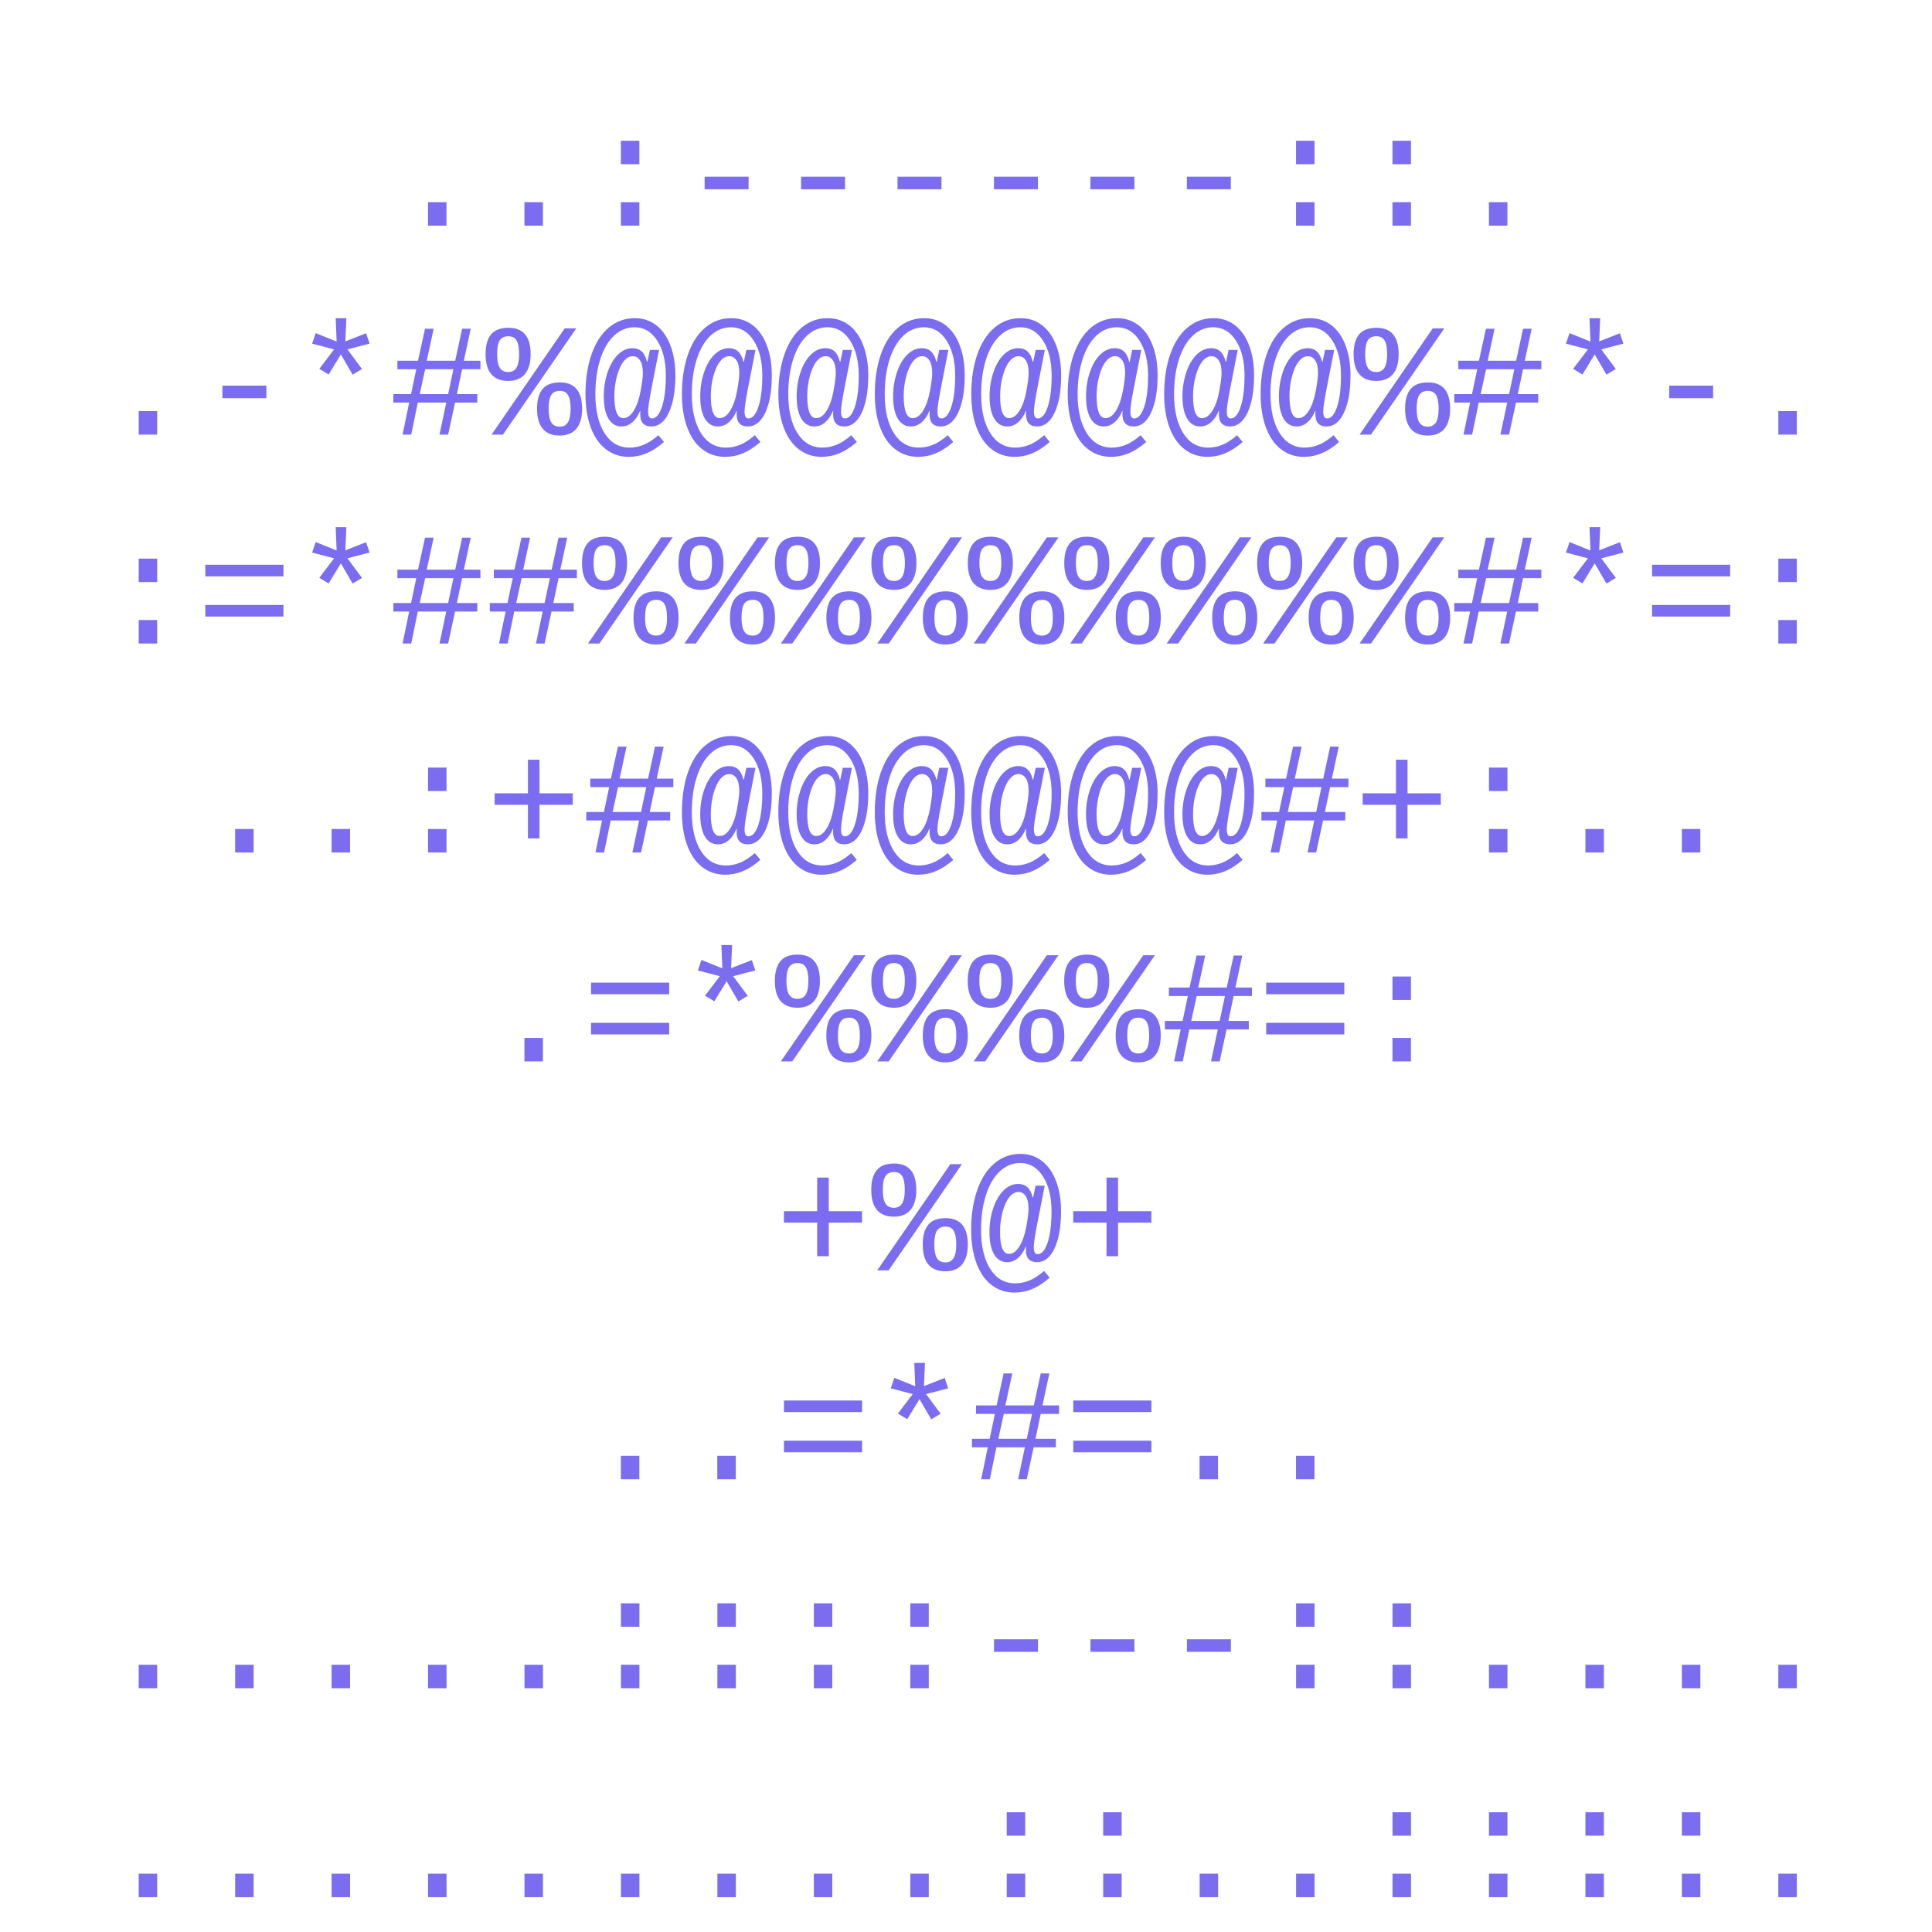
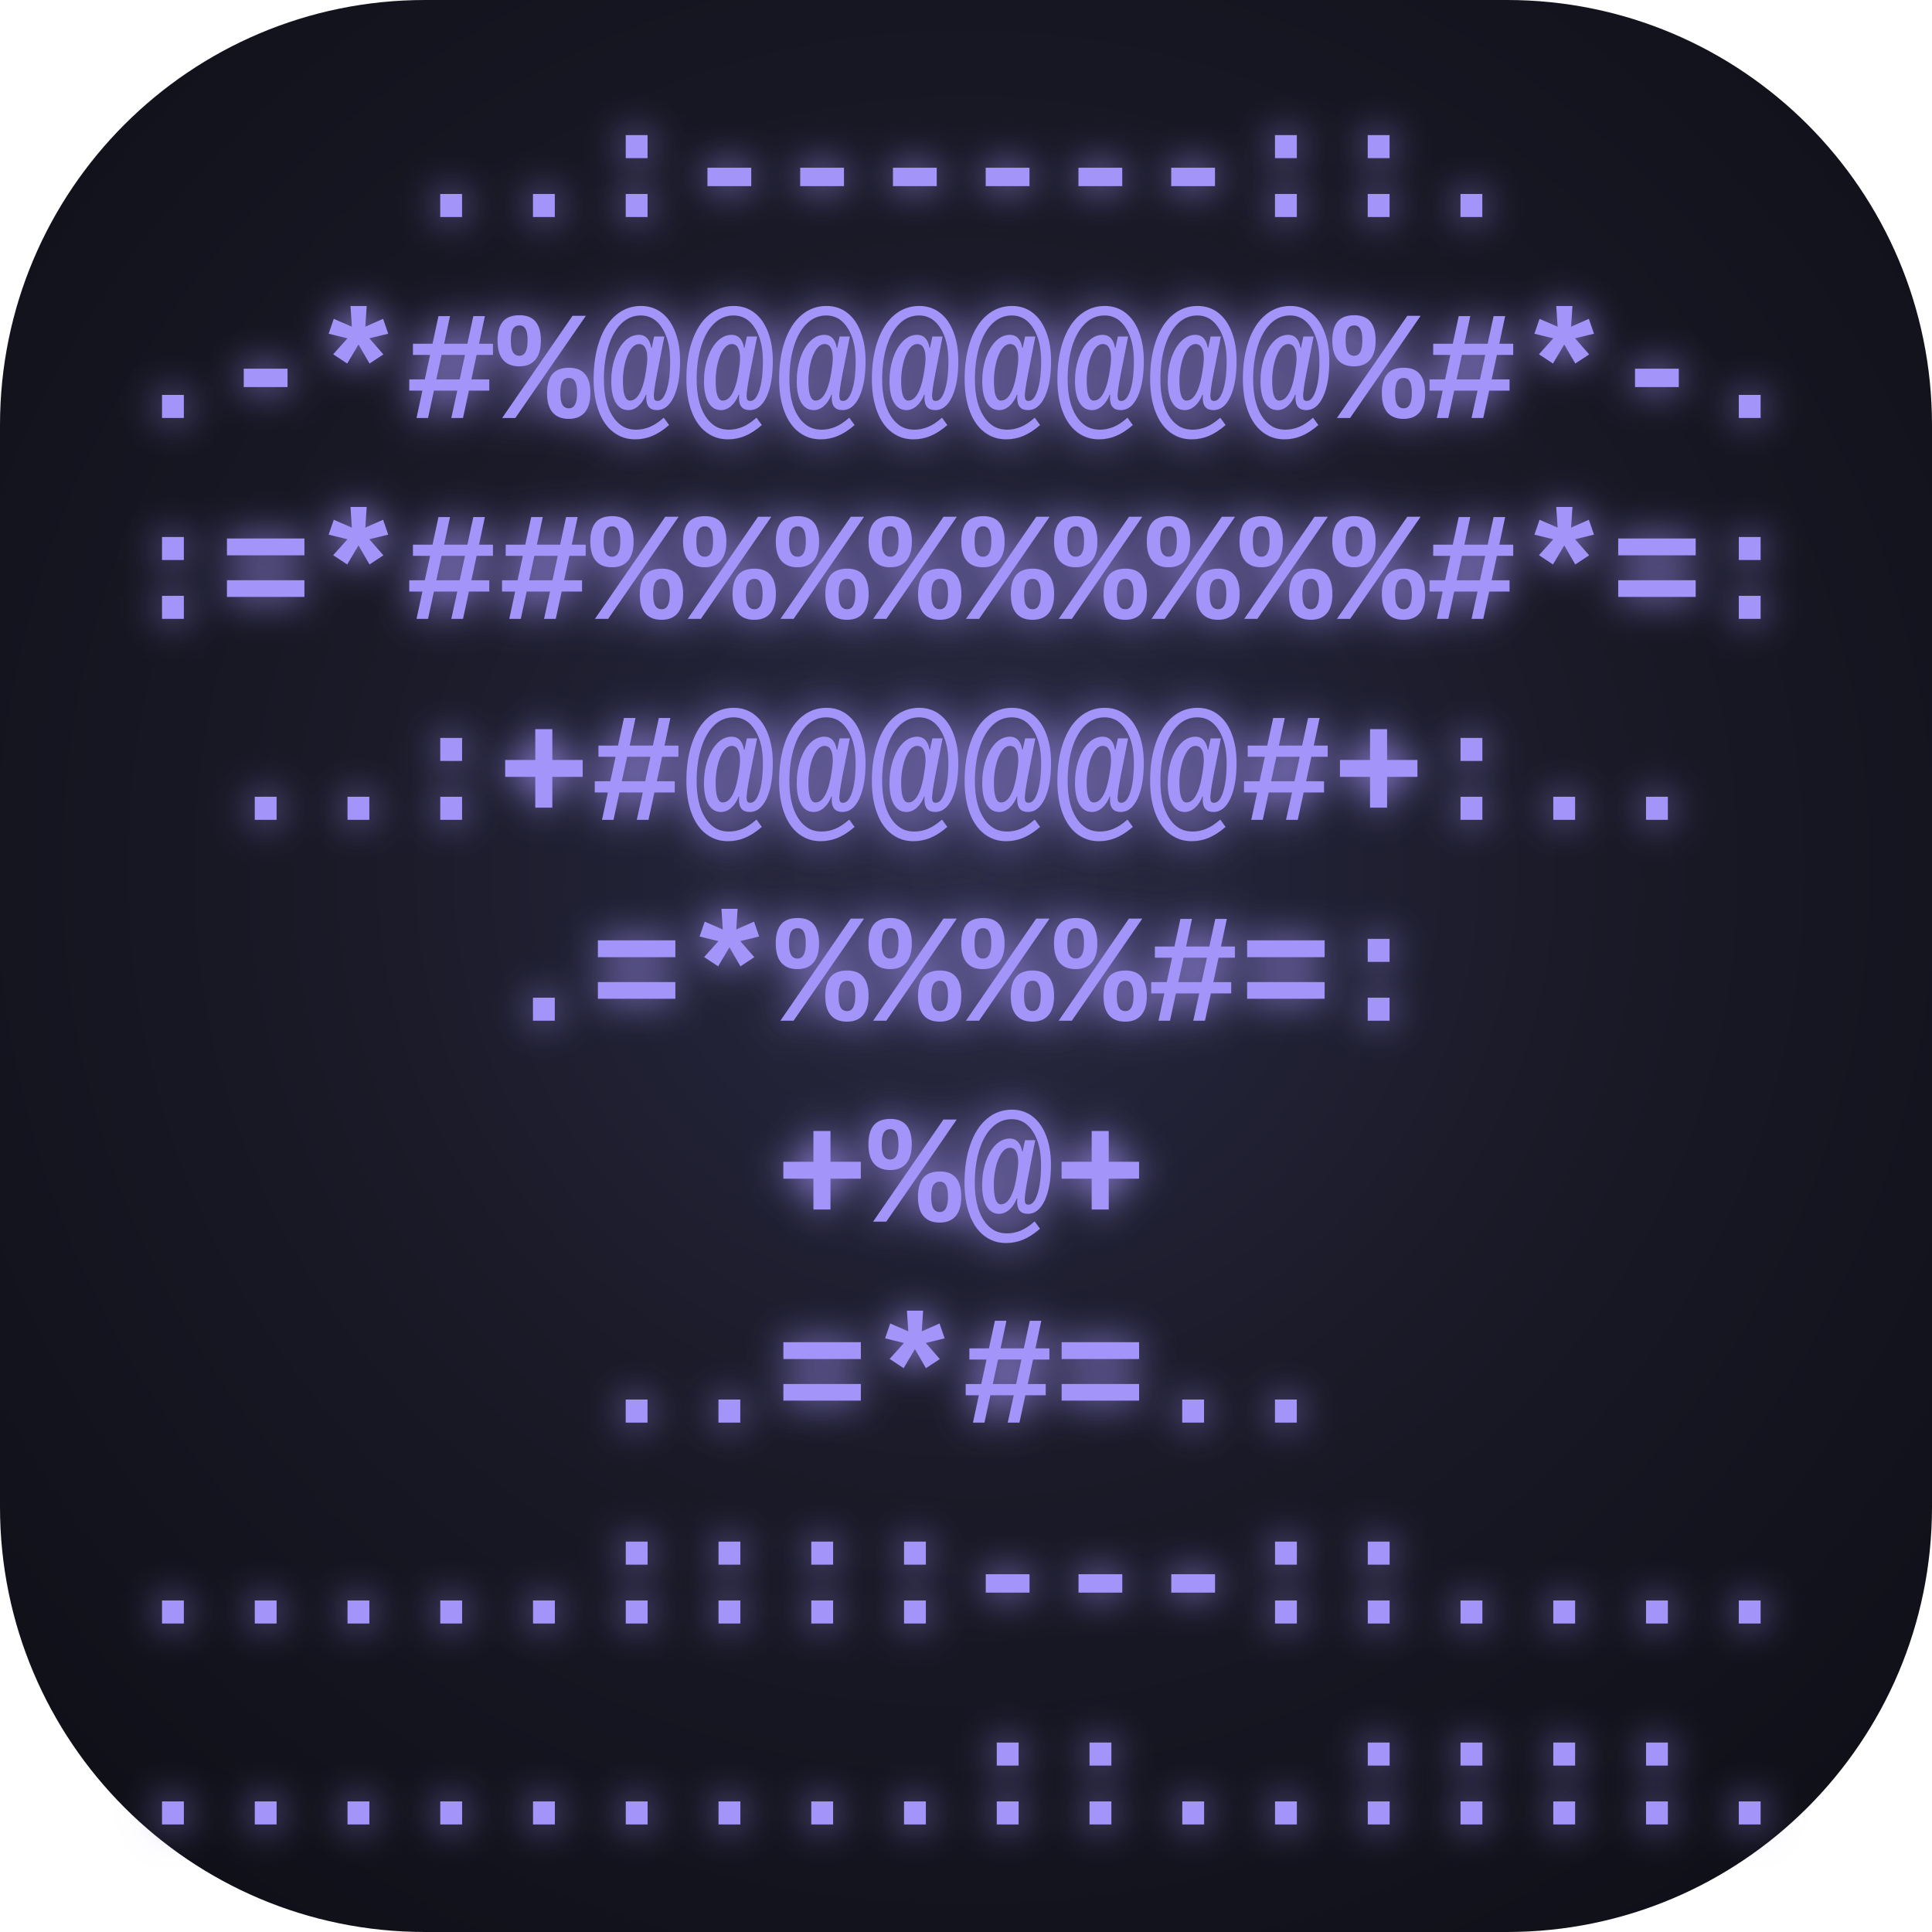
- <svg xmlns="http://www.w3.org/2000/svg" width="32" height="32" viewBox="269 215 528 577">
-   <style>text { font-family: "Courier New", "Courier", "Liberation Mono", monospace; font-size: 48px; fill: #7c6cf0; }</style>
-   <g>
+ <svg xmlns="http://www.w3.org/2000/svg" width="64" height="64" viewBox="235 215 600 600">
+   <defs>
+     <radialGradient id="bg" cx="50%" cy="45%" r="65%">
+       <stop offset="0%" stop-color="#2a2a44" />
+       <stop offset="48%" stop-color="#1a1a28" />
+       <stop offset="100%" stop-color="#101019" />
+     </radialGradient>
+     <filter id="glow" x="-25%" y="-25%" width="150%" height="150%">
+       <feGaussianBlur stdDeviation="6" result="b" />
+       <feMerge>
+         <feMergeNode in="b" />
+         <feMergeNode in="SourceGraphic" />
+       </feMerge>
+     </filter>
+     <style>text { font-family: "Menlo", "Consolas", "Courier New", "Courier", monospace; font-size: 48px; font-weight: 700; fill: #a394f9; }</style>
+   </defs>
+   <rect x="235" y="215" width="600" height="600" rx="132" fill="url(#bg)" />
+   <g filter="url(#glow)">
    <text x="360.7" y="282.4">..:------::.</text>
    <text x="274.3" y="344.8">.-*#%@@@@@@@@%#*-.</text>
    <text x="274.3" y="407.2">:=*##%%%%%%%%%#*=:</text>
    <text x="303.1" y="469.6">..:+#@@@@@@#+:..</text>
    <text x="389.5" y="532.0">.=*%%%%#=:</text>
    <text x="475.9" y="594.4">+%@+</text>
    <text x="418.3" y="656.8">..=*#=..</text>
    <text x="274.3" y="719.2">.....::::---::....</text>
    <text x="274.3" y="781.6">.........::..::::.</text>
  </g>
</svg>
